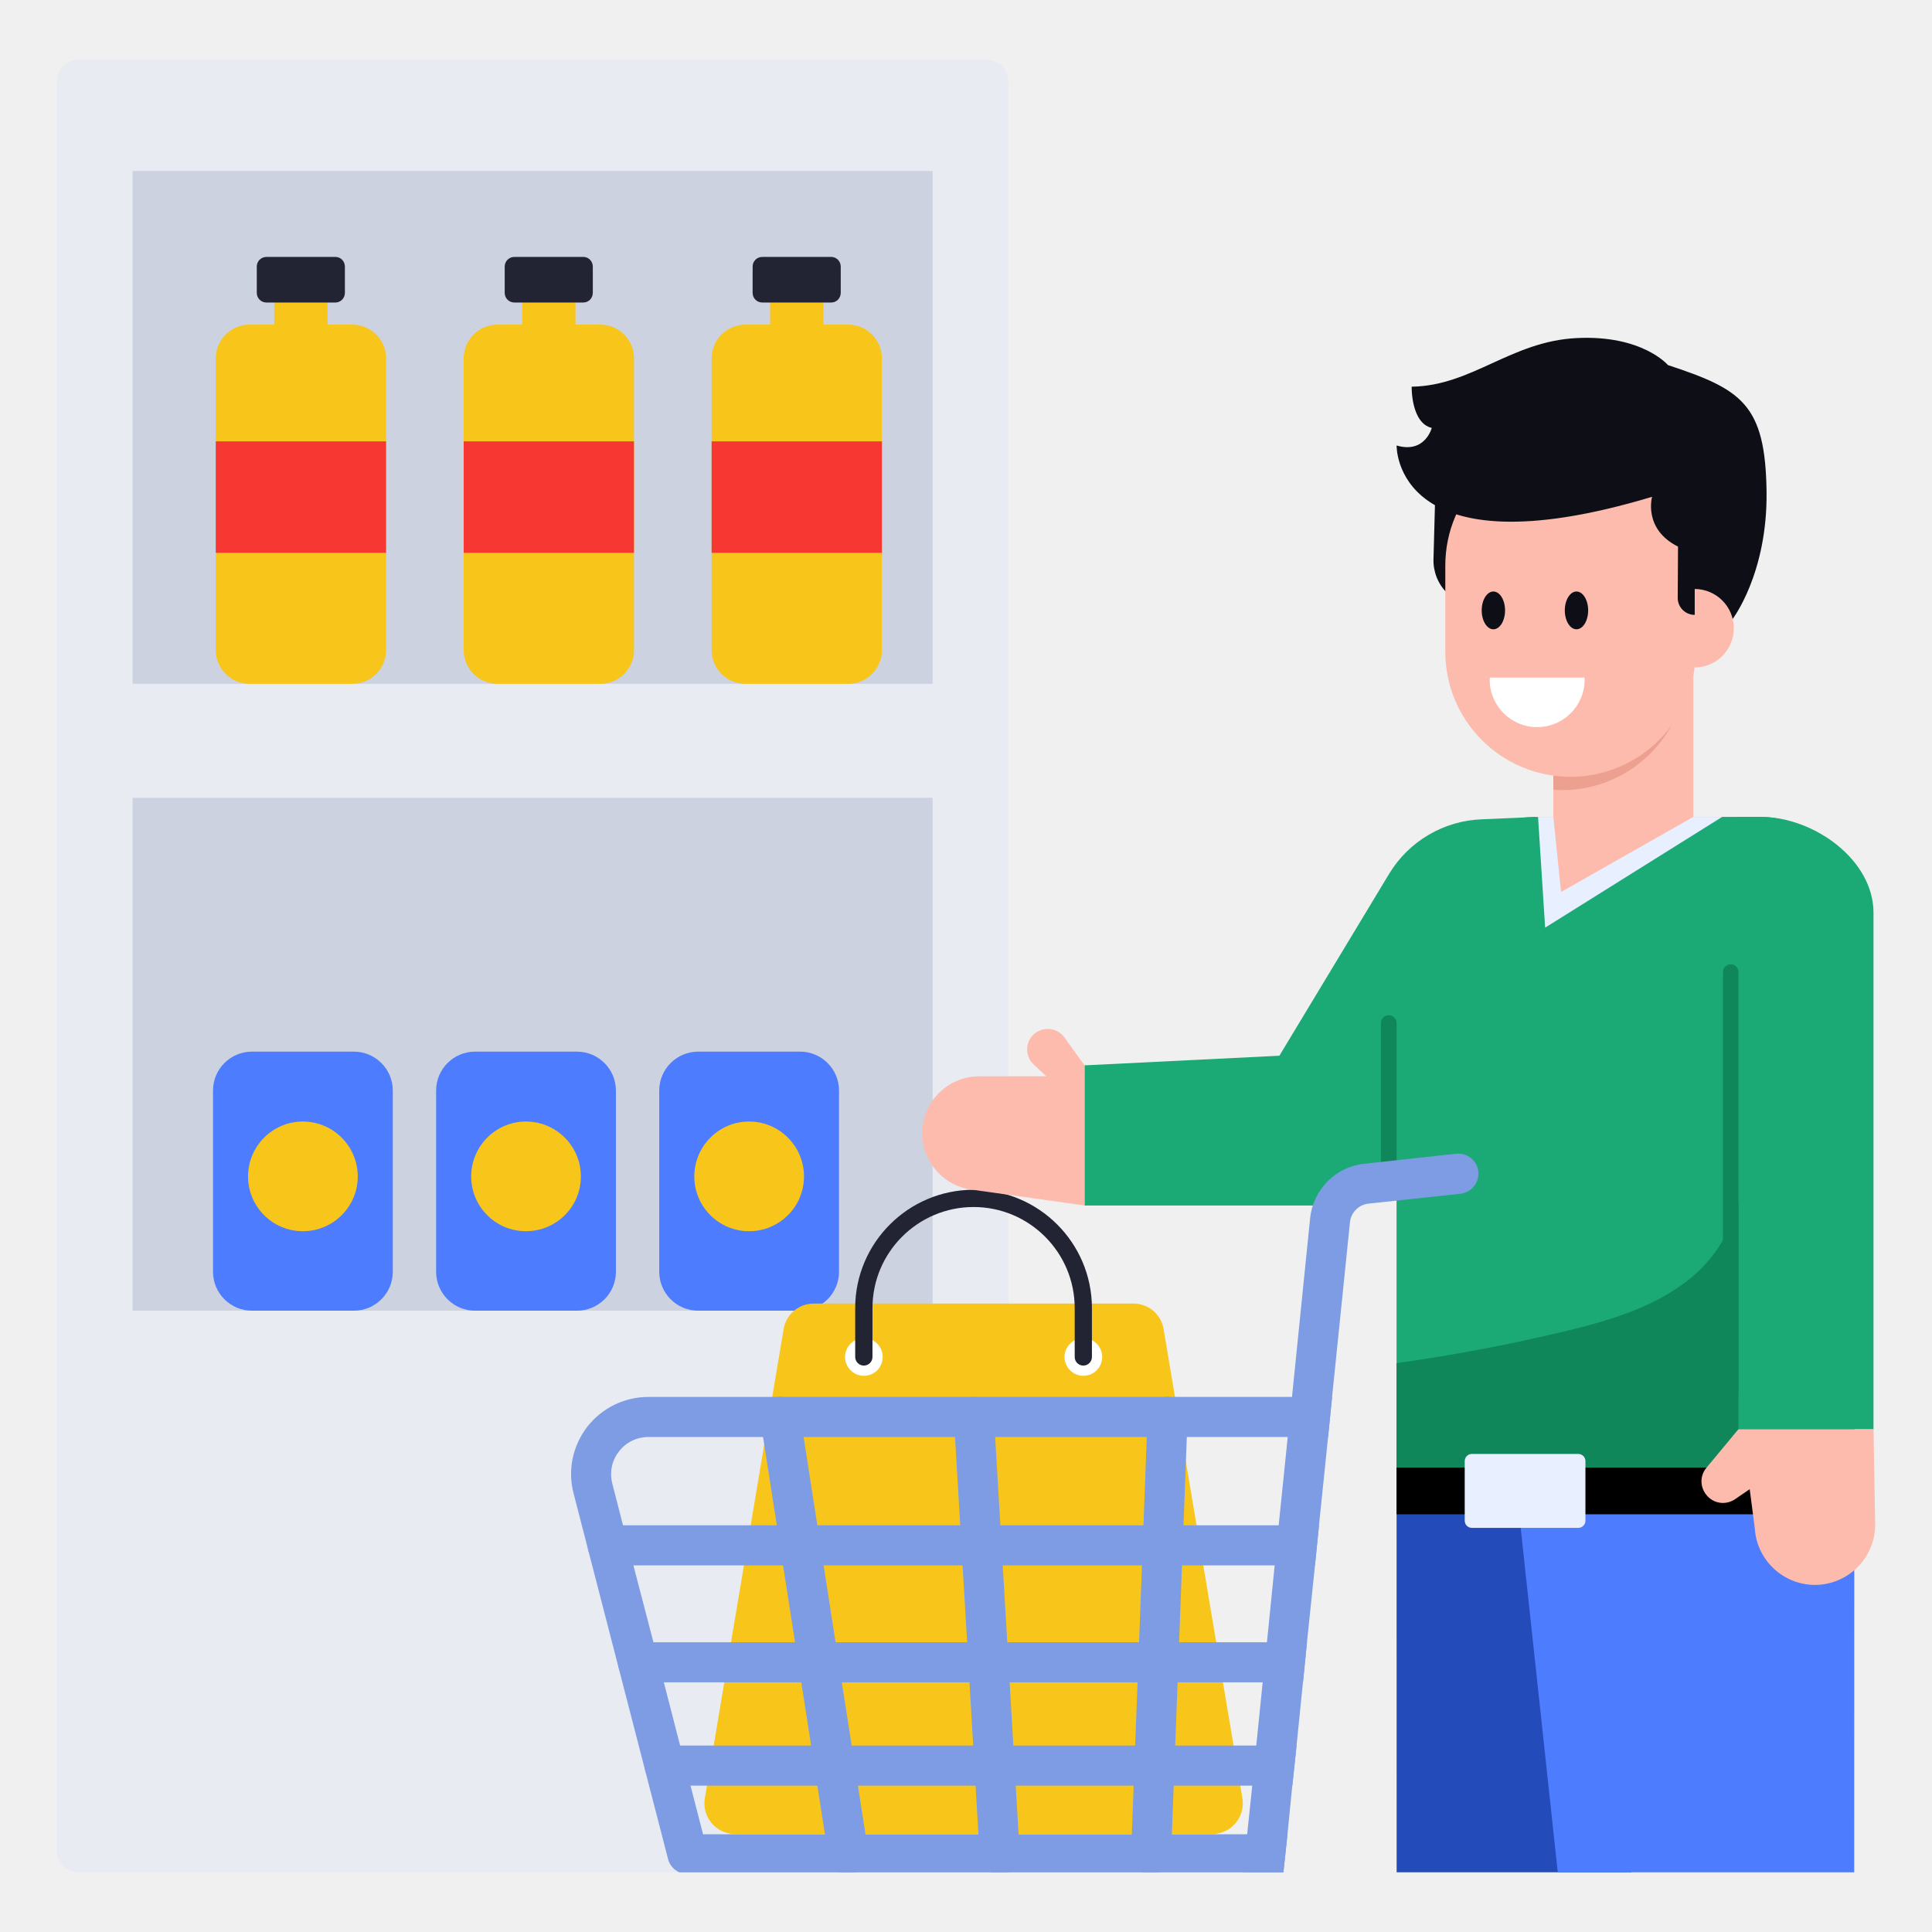
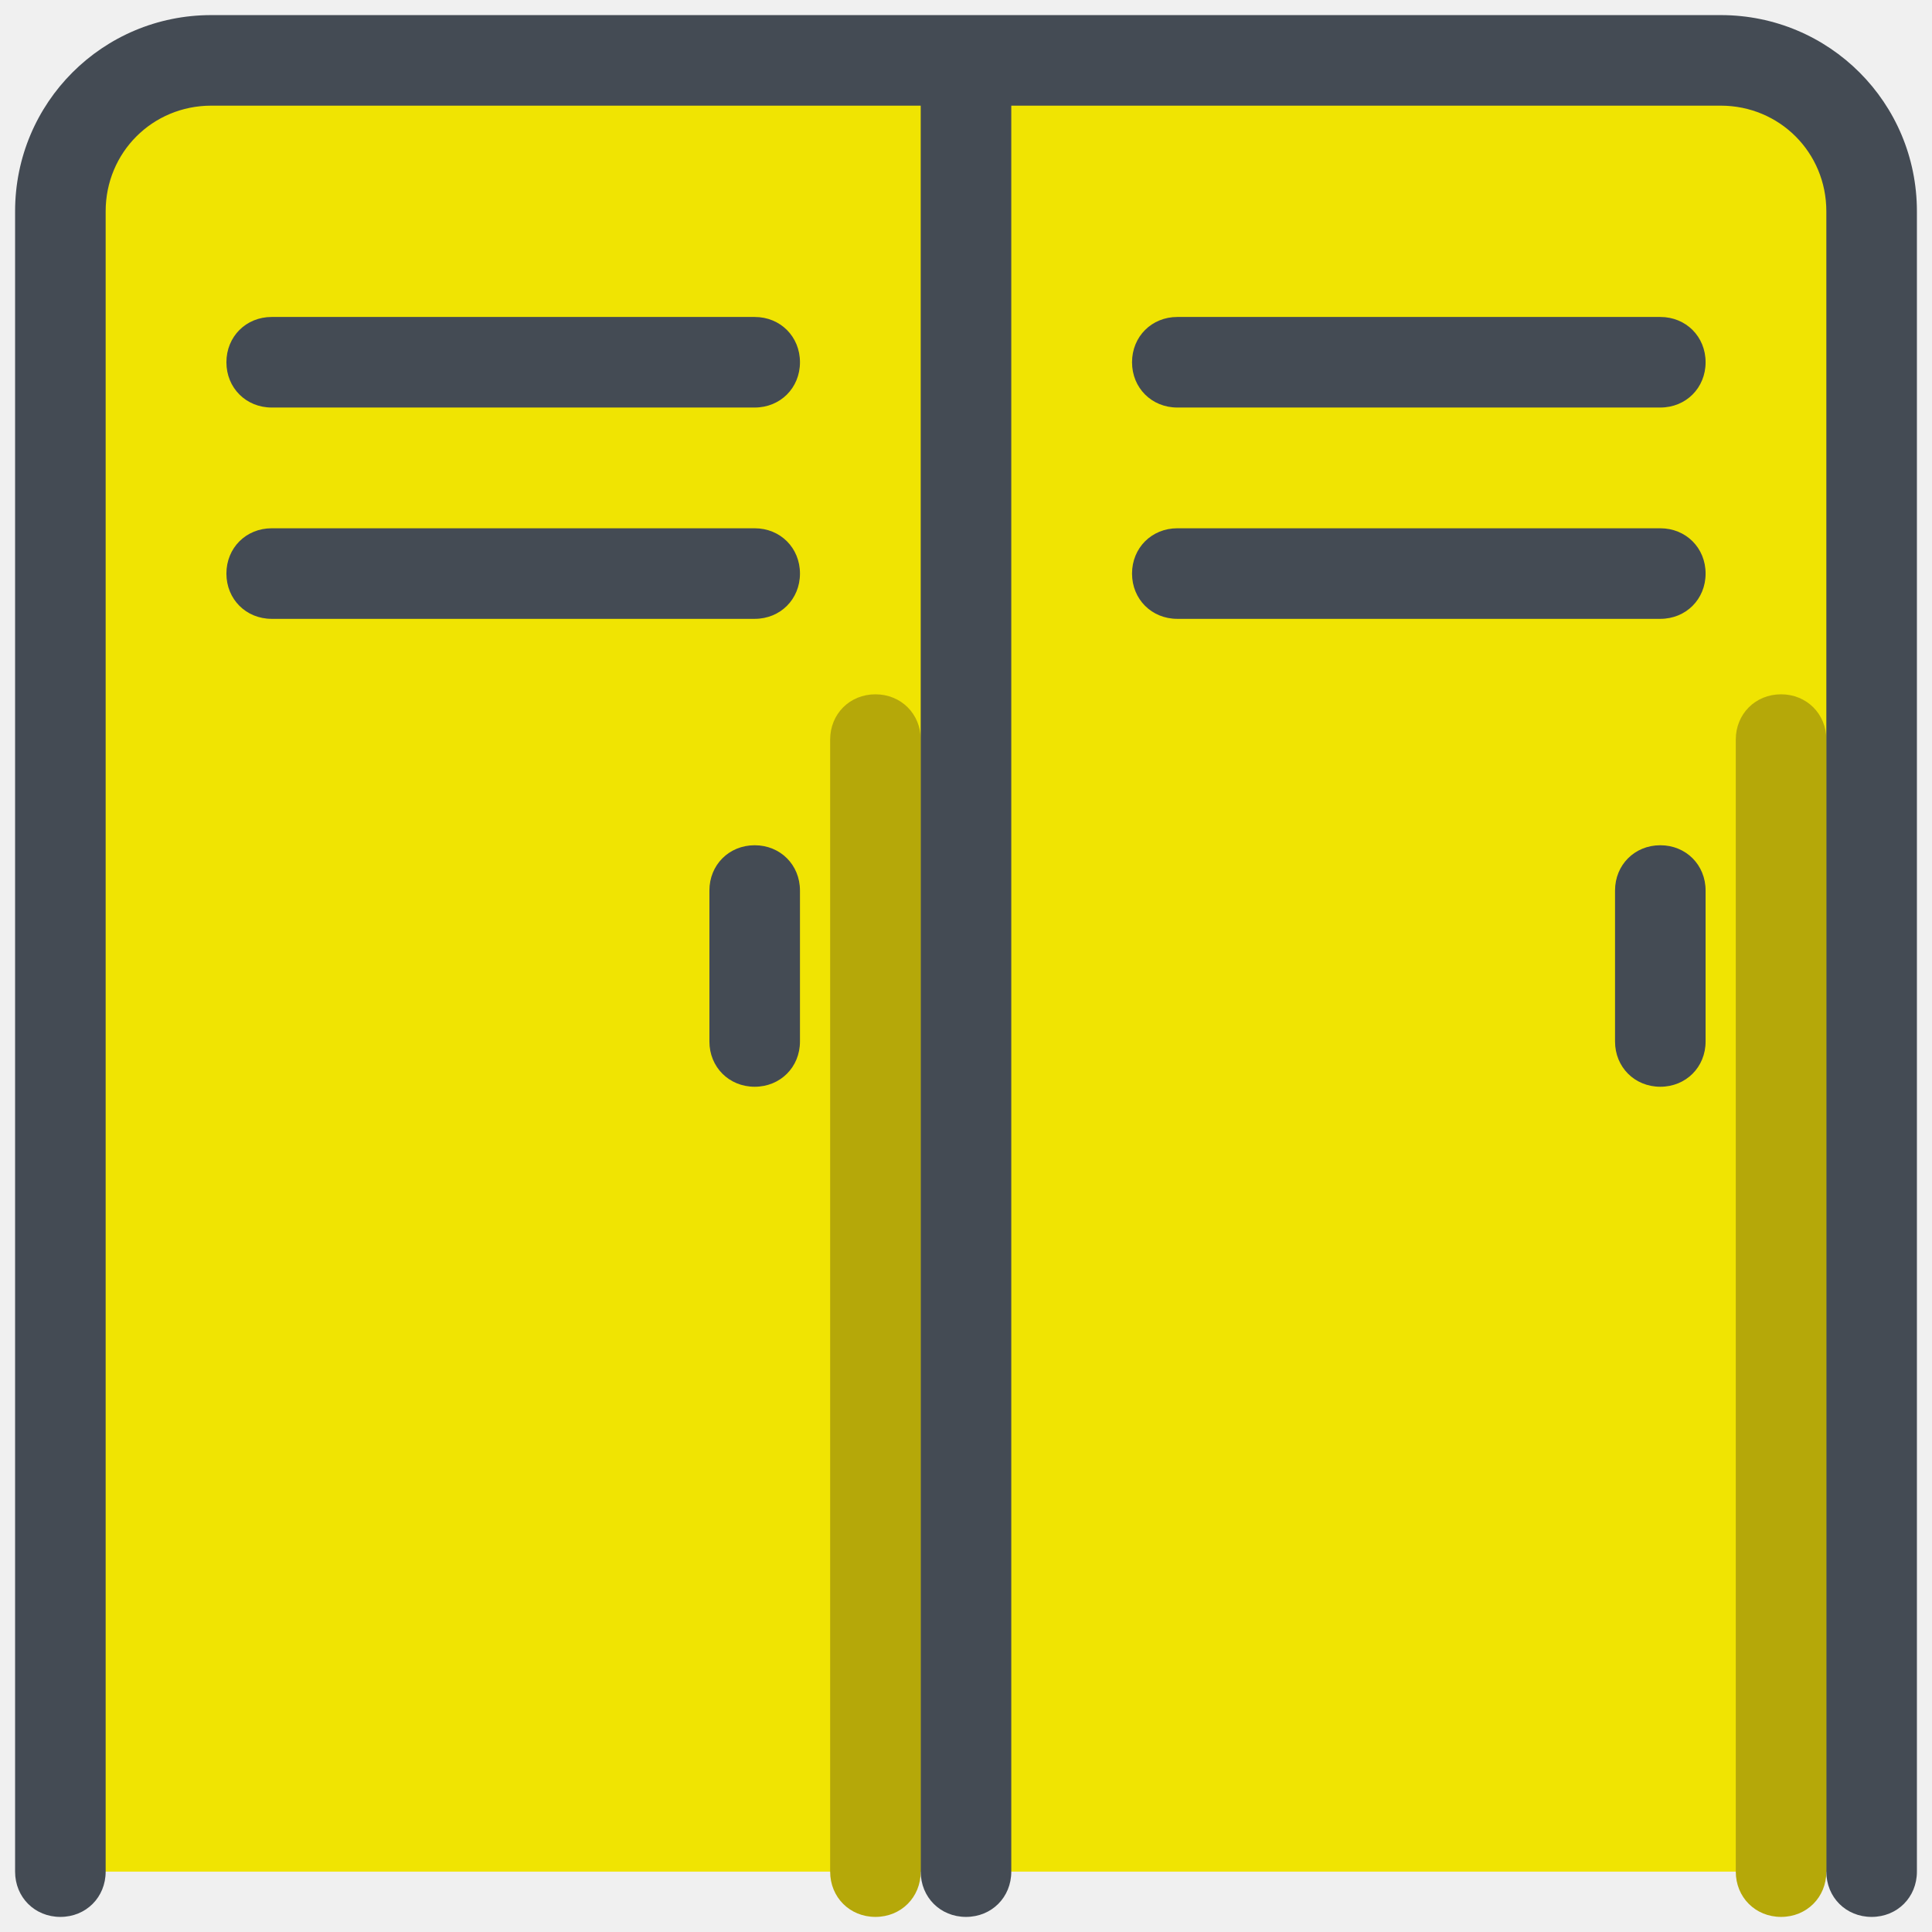
- <svg xmlns="http://www.w3.org/2000/svg" version="1.1" id="Layer_1" x="0px" y="0px" viewBox="0 0 68 68" style="enable-background:new 0 0 68 68;" xml:space="preserve">
-   <style type="text/css">
- 	.st0{fill:#FDBBAD;}
- 	.st1{fill:#0E0F16;}
- 	.st2{fill:#4D7CFE;}
- 	.st3{fill:#F73731;}
- 	.st4{fill:#ECA090;}
- 	.st5{fill:#F8C51A;}
- 	.st6{fill:#333333;}
- 	.st7{fill:#FFFFFF;}
- 	.st8{fill:#234BBA;}
- 	.st9{fill:#C61F17;}
- 	.st10{fill:#1BAA75;}
- 	.st11{fill:#E2EAFF;}
- 	.st12{fill:#7D9CE3;}
- 	.st13{fill:#E8EFFF;}
- 	.st14{fill:#ADBADB;}
- 	.st15{fill:#062557;}
- 	.st16{fill:#EF9B13;}
- 	.st17{fill:#00C960;}
- 	.st18{fill:#222333;}
- 	.st19{fill:#0F875A;}
- 	.st20{fill:#90514F;}
- 	.st21{fill:#983BBD;}
- 	.st22{opacity:0.1;}
- 	.st23{fill:#384B7D;}
- 	.st24{fill:#7A27A0;}
- 	.st25{fill:#4D5D77;}
- 	.st26{fill:#B2BEFF;}
- 	.st27{fill:#6B7994;}
- 	.st28{fill:#E8EBF2;}
- 	.st29{fill:#CCD2E0;}
- 	.st30{fill:#242C3F;}
- 	.st31{fill:#652E2C;}
- 	.st32{opacity:0.15;}
- 	.st33{fill:#F26678;}
- 	.st34{fill:#BDC8FF;}
- 	.st35{fill:#C4CFE8;}
- 	.st36{fill:#6675E9;}
- 	.st37{fill:#34324C;}
- 	.st38{fill:#4276EA;}
- 	.st39{fill:#316CD3;}
- 	.st40{fill:none;}
- 	.st41{opacity:0.6;}
- 	.st42{fill:#FDF6DA;}
- 	.st43{fill:#E5AC47;}
- 	.st44{fill:#404F66;}
- 	.st45{fill:#FFCCCB;}
- 	.st46{fill:#4A5258;}
- </style>
-   <g id="_x36_2">
-     <g>
-       <g>
-         <path class="st28" d="M35.492,2.855v62.291c0,0.413-0.34,0.754-0.753,0.754H2.753     C2.34,65.899,2,65.559,2,65.145V2.855C2,2.441,2.34,2.101,2.753,2.101h31.986     C35.152,2.101,35.492,2.441,35.492,2.855z" />
-       </g>
-     </g>
-     <g>
-       <g>
-         <rect x="4.667" y="6.018" class="st29" width="28.158" height="18.051" />
-       </g>
-     </g>
-     <g>
-       <g>
-         <rect x="4.667" y="28.081" class="st29" width="28.158" height="18.051" />
-       </g>
-     </g>
-     <g>
-       <g>
-         <path class="st2" d="M28.16,46.132h-3.586c-0.757,0-1.371-0.614-1.371-1.371v-6.376     c0-0.757,0.614-1.371,1.371-1.371h3.586c0.757,0,1.371,0.614,1.371,1.371v6.376     C29.53,45.519,28.917,46.132,28.16,46.132z" />
-       </g>
-     </g>
-     <g>
-       <g>
-         <g>
-           <g>
-             <polygon class="st8" points="49.157,65.899 49.155,52.768 58.538,52.768 57.42,65.899             " />
-           </g>
-         </g>
-         <g>
-           <g>
-             <polygon class="st2" points="65.262,65.899 65.265,52.768 53.415,52.768 54.828,65.899             " />
-           </g>
-         </g>
-       </g>
-       <g>
-         <g>
-           <path class="st10" d="M51.684,37.909L51.445,38.215l-1.687,2.643      c-0.173,0.259-0.378,0.491-0.604,0.684c-0.173,0.153-0.359,0.292-0.551,0.398      c-0.531,0.319-1.155,0.491-1.8,0.491h-8.632v-4.934l6.859-0.339l3.861-6.399      c0.697-1.155,1.93-1.878,3.278-1.923l1.903-0.083l-2.694,4.54L51.684,37.909z      " />
-         </g>
-       </g>
-       <g>
-         <g>
-           <path class="st10" d="M65.263,32.053v21.043H49.154V33.713      c0-2.477,1.813-4.522,4.19-4.894c0.259-0.046,0.518-0.066,0.79-0.066h7.822      C63.789,28.752,65.263,30.227,65.263,32.053z" />
-         </g>
-       </g>
-       <g>
-         <g>
-           <polygon class="st13" points="60.615,28.752 54.384,32.65 54.134,28.752     " />
-         </g>
-       </g>
-       <g>
-         <g>
-           <path class="st19" d="M65.265,41.407v11.689H49.155v-5.118      c1.966-0.274,3.924-0.645,5.859-1.105c1.558-0.371,3.152-0.831,4.413-1.825      c0.727-0.571,1.291-1.35,1.602-2.225c0.223-0.638,0.319-1.454,0.868-1.921      C62.758,40.168,64.167,40.725,65.265,41.407z" />
-         </g>
-       </g>
-       <g>
-         <g>
-           <g>
-             <rect x="49.155" y="51.654" width="16.11" height="1.644" />
-           </g>
-         </g>
-       </g>
-       <g>
-         <g>
-           <path class="st10" d="M65.941,50.308V32.124c0-1.863-2.097-3.371-3.968-3.371h-0.785      v21.555H65.941z" />
-         </g>
-       </g>
-       <g>
-         <g>
-           <path class="st19" d="M61.188,34.212v14.865c0,0.151-0.122,0.273-0.273,0.273l0,0      c-0.151,0-0.273-0.122-0.273-0.273V34.212c0-0.151,0.122-0.273,0.273-0.273l0,0      C61.065,33.939,61.188,34.062,61.188,34.212z" />
-         </g>
-       </g>
-       <g>
-         <g>
-           <path class="st19" d="M49.154,36.004v5.538c-0.173,0.153-0.359,0.292-0.551,0.398      v-5.936c0-0.146,0.126-0.272,0.279-0.272      C49.035,35.731,49.154,35.857,49.154,36.004z" />
-         </g>
-       </g>
-       <g>
-         <g>
-           <g>
-             <path class="st13" d="M55.802,51.426v2.098c0,0.139-0.113,0.252-0.252,0.252h-3.745       c-0.139,0-0.252-0.113-0.252-0.252v-2.098c0-0.139,0.113-0.252,0.252-0.252       h3.745C55.689,51.174,55.802,51.287,55.802,51.426z" />
-           </g>
-         </g>
-       </g>
-       <g>
-         <g>
-           <g>
-             <rect x="54.672" y="23.533" class="st0" width="4.927" height="5.219" />
-           </g>
-         </g>
-         <g>
-           <g>
-             <path class="st4" d="M59.373,23.533c-0.06,2.371-2.005,4.276-4.396,4.276       c-0.106,0-0.206-0.007-0.305-0.013v-4.263H59.373z" />
-           </g>
-         </g>
-         <g>
-           <g>
-             <polygon class="st0" points="59.599,28.752 54.945,31.394 54.672,28.752      " />
-           </g>
-         </g>
-       </g>
-       <g>
-         <g>
-           <g>
-             <path class="st1" d="M50.551,16.103l-0.097,3.581c-0.012,0.441,0.158,0.868,0.47,1.18       v0l1.638-3v-1.762H50.551z" />
-           </g>
-         </g>
-         <g>
-           <g>
-             <path class="st0" d="M50.87,19.905v3.031c0,2.432,1.968,4.405,4.405,4.405       c2.432,0,4.405-1.974,4.405-4.405v-3.031c0-2.432-1.974-4.405-4.405-4.405       c-1.216,0-2.32,0.493-3.119,1.292C51.364,17.591,50.87,18.689,50.87,19.905z" />
-           </g>
-         </g>
-         <g>
-           <g>
-             <ellipse class="st1" cx="55.487" cy="21.484" rx="0.411" ry="0.665" />
-           </g>
-         </g>
-         <g>
-           <g>
-             <ellipse class="st1" cx="52.562" cy="21.484" rx="0.411" ry="0.665" />
-           </g>
-         </g>
-         <g>
-           <g>
-             <path class="st7" d="M55.767,23.849c0.001,0.024,0.007,0.047,0.007,0.072       c0,0.923-0.748,1.671-1.671,1.671c-0.923,0-1.671-0.748-1.671-1.671       c0-0.025,0.006-0.047,0.007-0.072H55.767z" />
-           </g>
-         </g>
-         <g>
-           <g>
-             <path class="st1" d="M60.965,21.811c0,0,1.25-1.605,1.212-4.512       c-0.041-3.078-0.879-3.596-3.47-4.449c0,0-0.902-1.069-3.219-0.951       c-2.317,0.118-3.682,1.681-5.802,1.711c0,0-0.029,1.275,0.707,1.452       c0,0-0.236,0.913-1.237,0.618c0,0-0.114,4.542,8.992,1.806       c0,0-0.324,1.135,0.913,1.753l-0.011,1.802       c-0.002,0.345,0.288,0.62,0.632,0.6l0,0l0.003-0.877L60.965,21.811z" />
-           </g>
-         </g>
-         <g>
-           <g>
-             <path class="st0" d="M59.649,20.73c0.76,0.004,1.376,0.621,1.376,1.382       c0,0.761-0.615,1.378-1.376,1.382V20.73z" />
-           </g>
-         </g>
-       </g>
-       <g>
-         <g>
-           <path class="st0" d="M66,53.637c0.012,1.097-0.814,2.02-1.905,2.136      c-1.195,0.121-2.257-0.779-2.332-1.98l-0.179-1.379l-0.514,0.352      c-0.289,0.196-0.67,0.173-0.924-0.058c-0.167-0.15-0.26-0.358-0.26-0.572      c0-0.167,0.058-0.335,0.173-0.473l1.126-1.357h4.757L66,53.637z" />
-         </g>
-       </g>
-     </g>
-     <g>
-       <g>
-         <g>
-           <g>
-             <path class="st5" d="M25.874,64.552h16.788c0.68,0,1.19-0.619,1.062-1.287       l-2.774-16.51c-0.097-0.51-0.54-0.874-1.056-0.874H28.641       c-0.516,0-0.959,0.364-1.056,0.874L24.812,63.265       C24.684,63.933,25.194,64.552,25.874,64.552z" />
-           </g>
-         </g>
-         <g>
-           <g>
-             <g>
-               <path class="st7" d="M29.742,47.761c0,0.363,0.3,0.663,0.663,0.663        c0.373,0,0.663-0.3,0.663-0.663c0-0.363-0.29-0.663-0.663-0.663        C30.043,47.098,29.742,47.398,29.742,47.761z" />
-             </g>
-           </g>
-           <g>
-             <g>
-               <path class="st7" d="M37.467,47.761c0,0.363,0.3,0.663,0.663,0.663        c0.373,0,0.663-0.3,0.663-0.663c0-0.363-0.29-0.663-0.663-0.663        C37.768,47.098,37.467,47.398,37.467,47.761z" />
-             </g>
-           </g>
-         </g>
-         <g>
-           <g>
-             <g>
-               <path class="st18" d="M30.405,48.064c0.168,0,0.303-0.136,0.303-0.303v-1.719        c0-1.962,1.596-3.559,3.559-3.559c1.962,0,3.559,1.596,3.559,3.559v1.719        c0,0.168,0.136,0.303,0.303,0.303s0.303-0.136,0.303-0.303v-1.719        c0-2.297-1.869-4.166-4.166-4.166s-4.166,1.869-4.166,4.166v1.719        C30.102,47.928,30.238,48.064,30.405,48.064z" />
-             </g>
-           </g>
-         </g>
-       </g>
-       <g>
-         <g>
-           <g>
-             <g>
-               <path class="st12" d="M47.515,43.012l-0.63,6.155l-0.141,1.41l-0.32,3.11        l-0.141,1.41l-0.282,2.706l-0.141,1.41l-0.226,2.227l-0.15,1.41        l-0.169,1.71l-0.143,1.34h-1.41l0.134-1.34l0.179-1.71l0.141-1.41        l0.226-2.227l0.15-1.41l0.272-2.706l0.141-1.41l0.319-3.11l0.15-1.41        l0.639-6.296c0.103-1.005,0.902-1.804,1.889-1.908l3.251-0.357        c0.385-0.038,0.742,0.244,0.78,0.63c0.038,0.385-0.235,0.733-0.63,0.78        l-3.242,0.348C47.825,42.401,47.552,42.673,47.515,43.012z" />
-             </g>
-           </g>
-         </g>
-         <g>
-           <g>
-             <g>
-               <path class="st12" d="M20.668,50.219c0.526-0.667,1.306-1.052,2.161-1.052h24.056        l-0.141,1.41H22.83c-0.413,0-0.789,0.179-1.043,0.507        c-0.254,0.32-0.338,0.733-0.235,1.137l0.376,1.466l0.366,1.41l0.705,2.706        l0.366,1.41l0.573,2.227l0.366,1.41l0.442,1.71h20.569l-0.143,1.34        H23.911c-0.189-0.086-0.338-0.246-0.395-0.457l-2.819-10.91l-0.507-1.964        C19.973,51.751,20.152,50.896,20.668,50.219z" />
-             </g>
-           </g>
-         </g>
-         <g>
-           <g>
-             <g>
-               <g>
-                 <g>
-                   <path class="st12" d="M40.81,65.899h-0.599c-0.245-0.118-0.411-0.371-0.4-0.661          l0.58-15.396c0.014-0.389,0.334-0.695,0.73-0.677          c0.389,0.015,0.692,0.341,0.677,0.73l-0.58,15.396          C41.209,65.564,41.042,65.79,40.81,65.899z" />
-                 </g>
-               </g>
-             </g>
-             <g>
-               <g>
-                 <g>
-                   <path class="st12" d="M35.492,65.899h-0.6c-0.227-0.106-0.394-0.325-0.41-0.593          l-0.908-15.396c-0.023-0.388,0.273-0.722,0.663-0.745          c0.349-0.018,0.722,0.273,0.745,0.663l0.908,15.396          C35.908,65.517,35.742,65.778,35.492,65.899z" />
-                 </g>
-               </g>
-             </g>
-             <g>
-               <g>
-                 <g>
-                   <path class="st12" d="M30.136,65.899h-0.568c-0.207-0.096-0.368-0.284-0.406-0.526          l-2.398-15.396c-0.06-0.384,0.204-0.745,0.588-0.805          c0.386-0.057,0.745,0.205,0.805,0.588l2.398,15.396          C30.605,65.479,30.421,65.773,30.136,65.899z" />
-                 </g>
-               </g>
-             </g>
-           </g>
-           <g>
-             <g>
-               <g>
-                 <g>
-                   <path class="st12" d="M20.687,54.391c0,0.047,0.009,0.094,0.009,0.141          c0.066,0.319,0.348,0.564,0.695,0.564h24.892l0.141-1.41h-25.033          C20.997,53.686,20.687,53.997,20.687,54.391z" />
-                 </g>
-               </g>
-             </g>
-             <g>
-               <g>
-                 <g>
-                   <path class="st12" d="M21.749,58.507c0,0.395,0.319,0.705,0.705,0.705h23.407          l0.141-1.41H22.454C22.069,57.802,21.749,58.122,21.749,58.507z" />
-                 </g>
-               </g>
-             </g>
-             <g>
-               <g>
-                 <g>
-                   <path class="st12" d="M22.689,62.143c0,0.395,0.319,0.705,0.705,0.705h22.092          l0.15-1.41H23.394C23.008,61.439,22.689,61.758,22.689,62.143z" />
-                 </g>
-               </g>
-             </g>
-           </g>
-         </g>
-       </g>
-     </g>
-     <g>
-       <g>
-         <g>
-           <path class="st5" d="M29.851,24.069h-3.615c-0.657,0-1.189-0.532-1.189-1.189v-10.265      c0-0.657,0.532-1.189,1.189-1.189h3.615c0.657,0,1.189,0.532,1.189,1.189      v10.265C31.04,23.537,30.507,24.069,29.851,24.069z" />
-         </g>
-       </g>
-       <g>
-         <g>
-           <rect x="27.105" y="10.116" class="st5" width="1.876" height="1.773" />
-         </g>
-       </g>
-       <g>
-         <g>
-           <path class="st18" d="M29.591,9.382v0.926c0,0.188-0.15,0.339-0.331,0.339h-2.431      c-0.188,0-0.339-0.15-0.339-0.339V9.382c0-0.188,0.151-0.339,0.339-0.339h2.431      C29.44,9.043,29.591,9.194,29.591,9.382z" />
-         </g>
-       </g>
-       <g>
-         <g>
-           <rect x="25.047" y="15.535" class="st3" width="5.993" height="3.922" />
-         </g>
-       </g>
-     </g>
-     <g>
-       <g>
-         <g>
-           <path class="st5" d="M21.125,24.069h-3.615c-0.657,0-1.189-0.532-1.189-1.189v-10.265      c0-0.657,0.532-1.189,1.189-1.189h3.615c0.657,0,1.189,0.532,1.189,1.189      v10.265C22.314,23.537,21.781,24.069,21.125,24.069z" />
-         </g>
-       </g>
-       <g>
-         <g>
-           <rect x="18.379" y="10.116" class="st5" width="1.876" height="1.773" />
-         </g>
-       </g>
-       <g>
-         <g>
-           <path class="st18" d="M20.865,9.382v0.926c0,0.188-0.15,0.339-0.331,0.339h-2.431      c-0.188,0-0.339-0.15-0.339-0.339V9.382c0-0.188,0.151-0.339,0.339-0.339h2.431      C20.714,9.043,20.865,9.194,20.865,9.382z" />
-         </g>
-       </g>
-       <g>
-         <g>
-           <rect x="16.321" y="15.535" class="st3" width="5.993" height="3.922" />
-         </g>
-       </g>
-     </g>
-     <g>
-       <g>
-         <g>
-           <path class="st5" d="M12.399,24.069H8.784c-0.657,0-1.189-0.532-1.189-1.189v-10.265      c0-0.657,0.532-1.189,1.189-1.189h3.615c0.657,0,1.189,0.532,1.189,1.189v10.265      C13.588,23.537,13.055,24.069,12.399,24.069z" />
-         </g>
-       </g>
-       <g>
-         <g>
-           <rect x="9.653" y="10.116" class="st5" width="1.876" height="1.773" />
-         </g>
-       </g>
-       <g>
-         <g>
-           <path class="st18" d="M12.139,9.382v0.926c0,0.188-0.15,0.339-0.331,0.339H9.377      c-0.188,0-0.339-0.15-0.339-0.339V9.382c0-0.188,0.151-0.339,0.339-0.339h2.431      C11.988,9.043,12.139,9.194,12.139,9.382z" />
-         </g>
-       </g>
-       <g>
-         <g>
-           <rect x="7.595" y="15.535" class="st3" width="5.993" height="3.922" />
-         </g>
-       </g>
-     </g>
-     <g>
-       <g>
-         <path class="st5" d="M28.298,41.408c0,1.067-0.867,1.927-1.934,1.927     c-1.06,0-1.927-0.86-1.927-1.927s0.867-1.934,1.927-1.934     C27.431,39.474,28.298,40.341,28.298,41.408z" />
-       </g>
-     </g>
-     <g>
-       <g>
-         <path class="st2" d="M20.307,46.132h-3.586c-0.757,0-1.371-0.614-1.371-1.371v-6.376     c0-0.757,0.614-1.371,1.371-1.371h3.586c0.757,0,1.371,0.614,1.371,1.371v6.376     C21.678,45.519,21.064,46.132,20.307,46.132z" />
-       </g>
-     </g>
-     <g>
-       <g>
-         <path class="st5" d="M20.445,41.408c0,1.067-0.867,1.927-1.934,1.927     c-1.06,0-1.927-0.86-1.927-1.927s0.867-1.934,1.927-1.934     C19.578,39.474,20.445,40.341,20.445,41.408z" />
-       </g>
-     </g>
-     <g>
-       <g>
-         <path class="st2" d="M12.454,46.132H8.868c-0.757,0-1.371-0.614-1.371-1.371v-6.376     c0-0.757,0.614-1.371,1.371-1.371h3.586c0.757,0,1.371,0.614,1.371,1.371v6.376     C13.825,45.519,13.211,46.132,12.454,46.132z" />
-       </g>
-     </g>
-     <g>
-       <g>
-         <path class="st5" d="M12.592,41.408c0,1.067-0.867,1.927-1.934,1.927     c-1.06,0-1.927-0.86-1.927-1.927s0.867-1.934,1.927-1.934     C11.725,39.474,12.592,40.341,12.592,41.408z" />
-       </g>
-     </g>
-     <g>
-       <g>
-         <path class="st0" d="M38.173,37.501v4.928l-3.987-0.56     c-0.927-0.127-1.647-0.887-1.72-1.827c-0.007-0.053-0.007-0.1-0.007-0.153     c0-1.1,0.894-2.007,2.007-2.007h2.36l-0.44-0.413     c-0.28-0.253-0.313-0.68-0.08-0.98c0.147-0.187,0.36-0.273,0.567-0.273     c0.227,0,0.447,0.1,0.593,0.3L38.173,37.501z" />
-       </g>
-     </g>
-   </g>
+ <svg xmlns="http://www.w3.org/2000/svg" viewBox="0 0 128 128" width="128px" height="128px">
+   <path fill="#f0e402" d="M4,124V14C4,8.5,8.5,4,14,4h100c5.5,0,10,4.5,10,10v110H4z" />
+   <path fill="#b5a809" d="M58,127c-1.7,0-3-1.3-3-3V49c0-1.7,1.3-3,3-3s3,1.3,3,3v75C61,125.7,59.7,127,58,127z" />
+   <path fill="#b5a809" d="M118,127c-1.7,0-3-1.3-3-3V49c0-1.7,1.3-3,3-3s3,1.3,3,3v75C121,125.7,119.7,127,118,127z" />
+   <path fill="#444b54" d="M50,27H18c-1.7,0-3-1.3-3-3s1.3-3,3-3h32c1.7,0,3,1.3,3,3S51.7,27,50,27z" />
+   <path fill="#444b54" d="M50,41H18c-1.7,0-3-1.3-3-3s1.3-3,3-3h32c1.7,0,3,1.3,3,3S51.7,41,50,41z" />
+   <path fill="#444b54" d="M110,27H78c-1.7,0-3-1.3-3-3s1.3-3,3-3h32c1.7,0,3,1.3,3,3S111.7,27,110,27z" />
+   <path fill="#444b54" d="M110,41H78c-1.7,0-3-1.3-3-3s1.3-3,3-3h32c1.7,0,3,1.3,3,3S111.7,41,110,41z" />
+   <path fill="#444b54" d="M114,1H14C6.8,1,1,6.8,1,14v110c0,1.7,1.3,3,3,3s3-1.3,3-3V14c0-3.9,3.1-7,7-7h47v117c0,1.7,1.3,3,3,3 s3-1.3,3-3V7h47c3.9,0,7,3.1,7,7v110c0,1.7,1.3,3,3,3s3-1.3,3-3V14C127,6.8,121.2,1,114,1z" />
+   <path fill="#444b54" d="M50,72c-1.7,0-3-1.3-3-3V59c0-1.7,1.3-3,3-3s3,1.3,3,3v10C53,70.7,51.7,72,50,72z" />
+   <path fill="#444b54" d="M110,72c-1.7,0-3-1.3-3-3V59c0-1.7,1.3-3,3-3s3,1.3,3,3v10C113,70.7,111.7,72,110,72z" />
</svg>
